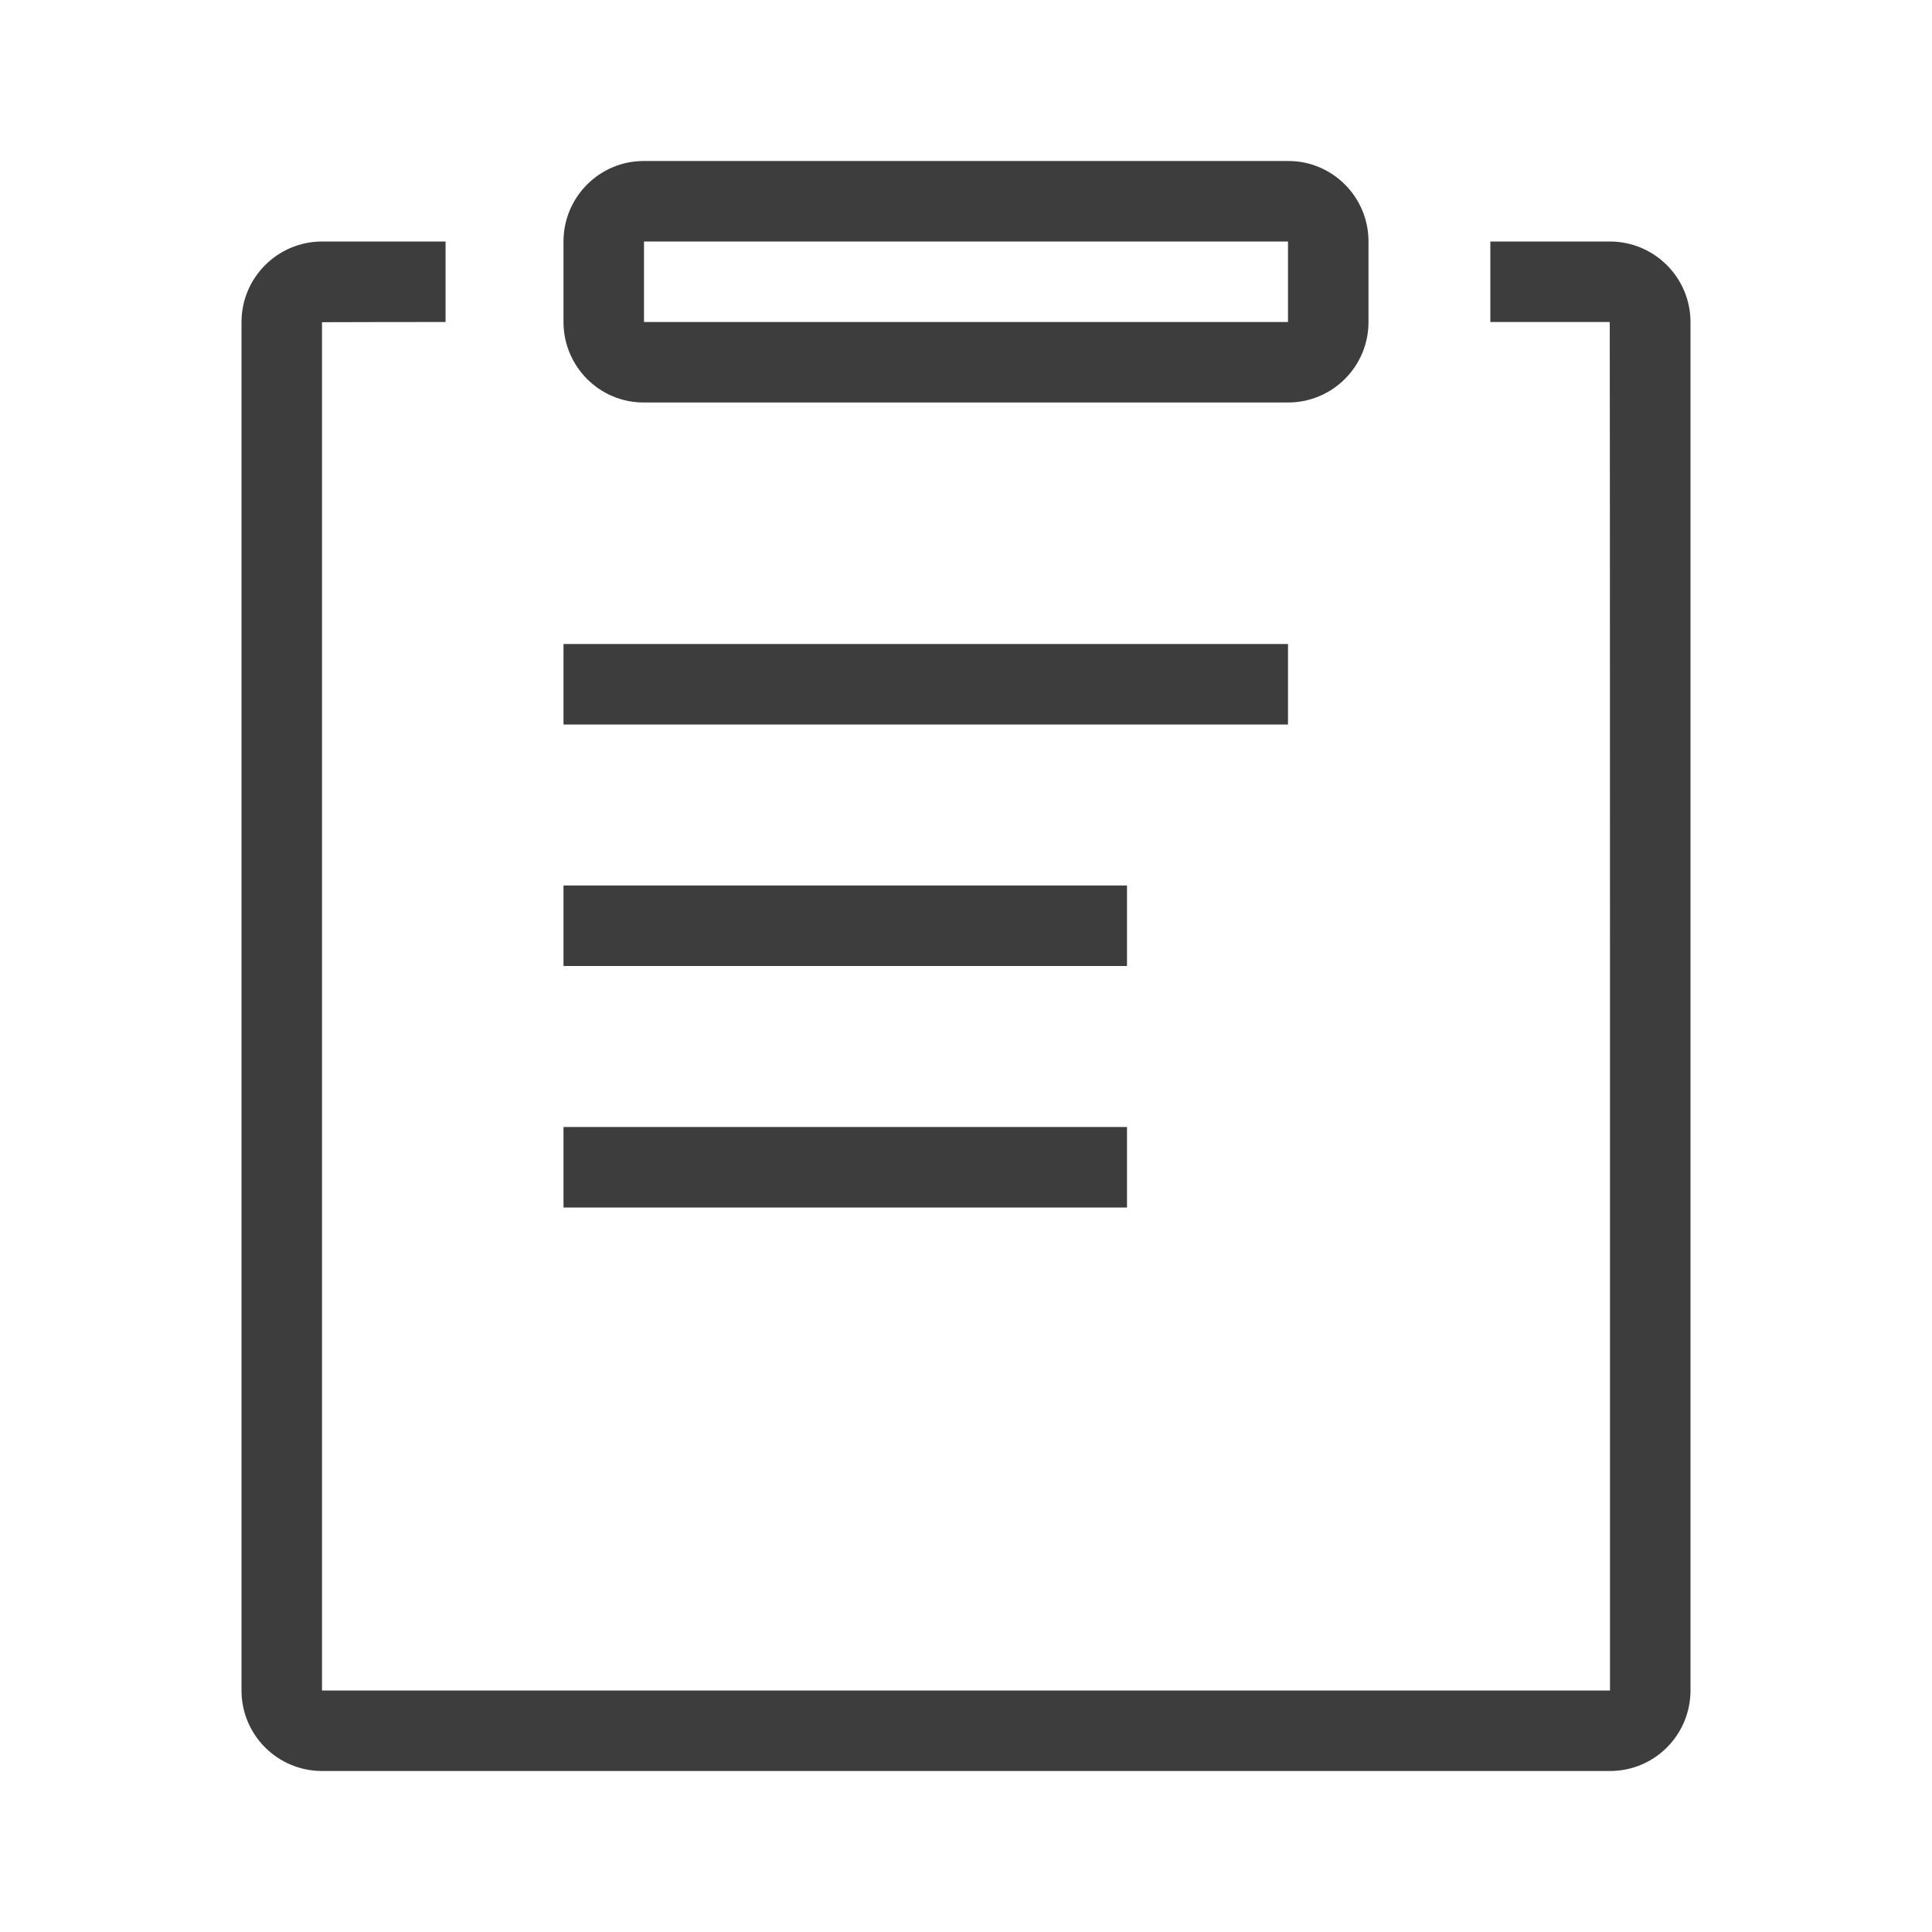
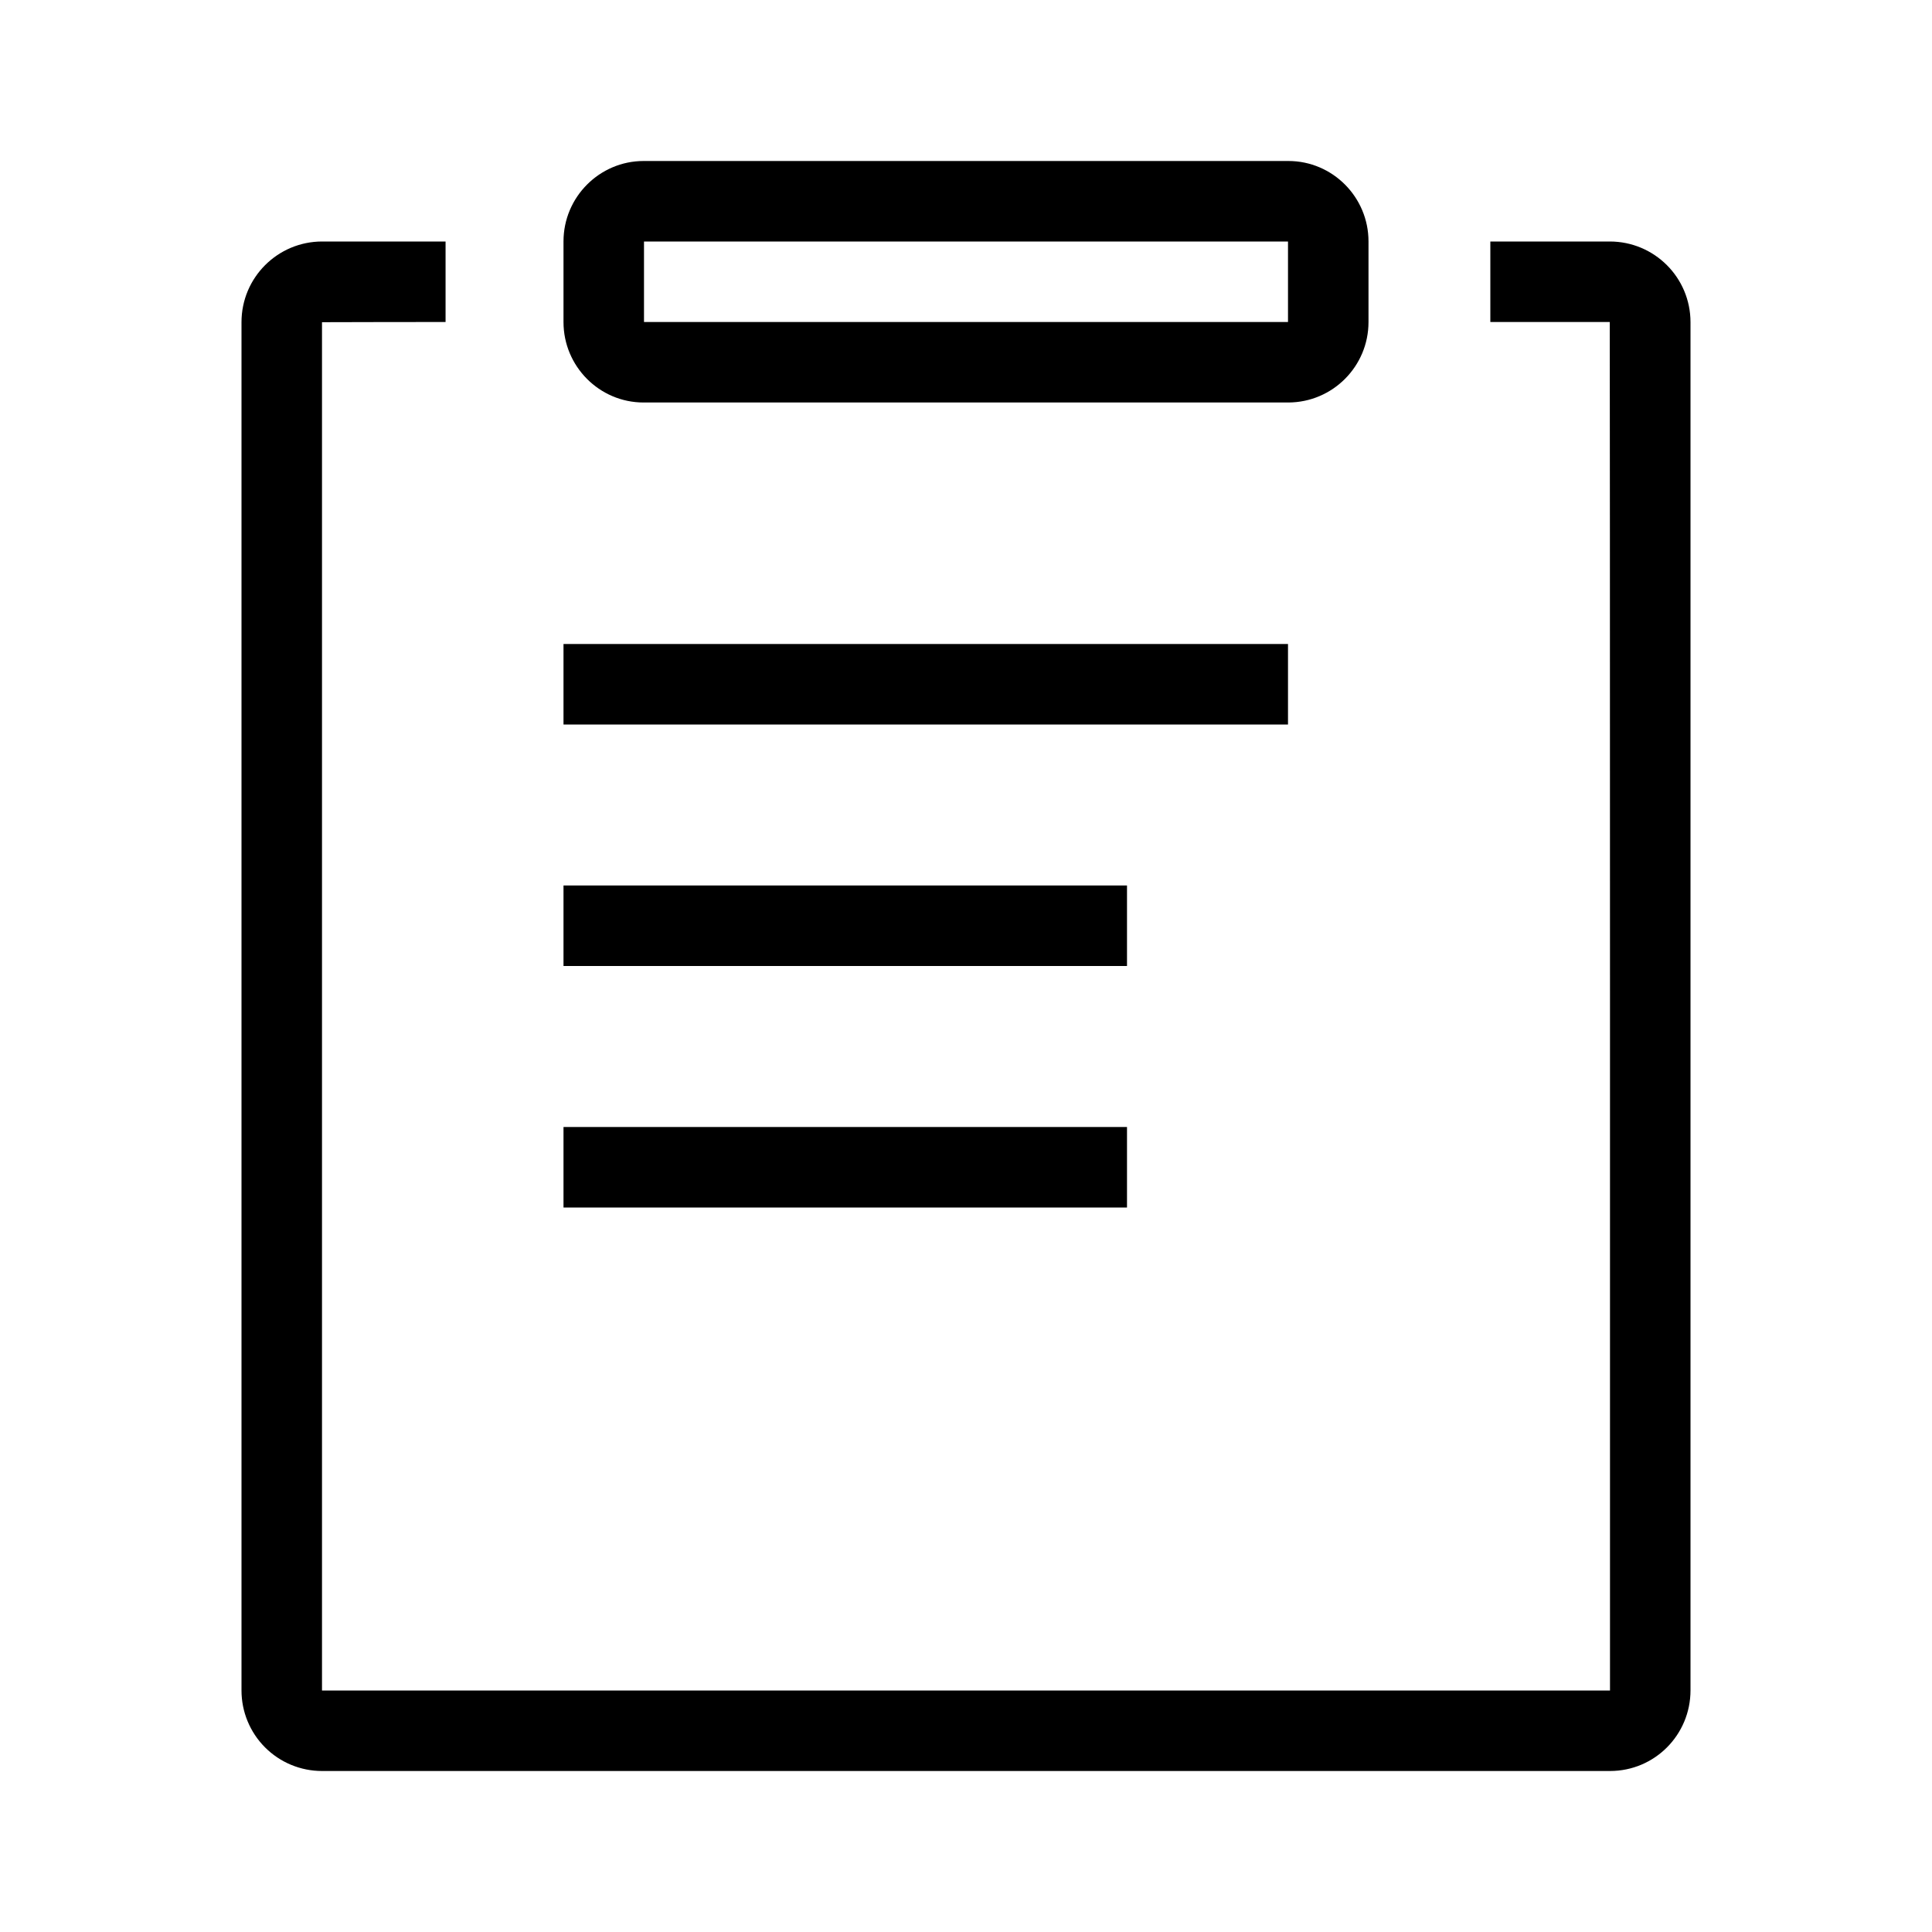
<svg xmlns="http://www.w3.org/2000/svg" t="1659513670761" class="icon" viewBox="0 0 1024 1024" version="1.1" p-id="3186" width="48" height="48">
  <defs>
    <style type="text/css">@font-face { font-family: feedback-iconfont; src: url("//at.alicdn.com/t/font_1031158_u69w8yhxdu.woff2?t=1630033759944") format("woff2"), url("//at.alicdn.com/t/font_1031158_u69w8yhxdu.woff?t=1630033759944") format("woff"), url("//at.alicdn.com/t/font_1031158_u69w8yhxdu.ttf?t=1630033759944") format("truetype"); }
</style>
  </defs>
-   <path d="M298.667 341.333h384v42.667H298.667v-42.667z m0 128h298.667v42.667H298.667v-42.667z m0 128h298.667v42.667H298.667v-42.667z m0-469.376C298.667 104.405 317.824 85.333 341.12 85.333h341.76C706.304 85.333 725.333 104.491 725.333 127.957v42.752A42.645 42.645 0 0 1 682.88 213.333H341.12C317.696 213.333 298.667 194.176 298.667 170.709V127.957zM170.667 938.667h682.667c23.68 0 42.667-19.157 42.667-42.773V170.773C896 147.093 876.843 128 853.205 128h-63.296v42.667h63.296c0.128 0.107 0.171 725.333 0.128 725.333H170.667V170.773C170.752 170.709 236.16 170.667 236.16 170.667V128H170.752A42.752 42.752 0 0 0 128 170.773v725.12A42.667 42.667 0 0 0 170.667 938.667z m170.667-768h341.333V128H341.333v42.667z" fill="#3D3D3D" p-id="3187" />
+   <path d="M298.667 341.333h384v42.667H298.667v-42.667z m0 128h298.667v42.667H298.667v-42.667z m0 128h298.667v42.667H298.667v-42.667z m0-469.376C298.667 104.405 317.824 85.333 341.12 85.333h341.76C706.304 85.333 725.333 104.491 725.333 127.957v42.752A42.645 42.645 0 0 1 682.88 213.333H341.12C317.696 213.333 298.667 194.176 298.667 170.709V127.957zM170.667 938.667h682.667c23.68 0 42.667-19.157 42.667-42.773V170.773C896 147.093 876.843 128 853.205 128h-63.296v42.667h63.296c0.128 0.107 0.171 725.333 0.128 725.333H170.667V170.773C170.752 170.709 236.16 170.667 236.16 170.667V128H170.752A42.752 42.752 0 0 0 128 170.773v725.12A42.667 42.667 0 0 0 170.667 938.667z m170.667-768h341.333V128H341.333v42.667z" p-id="3187" />
</svg>
